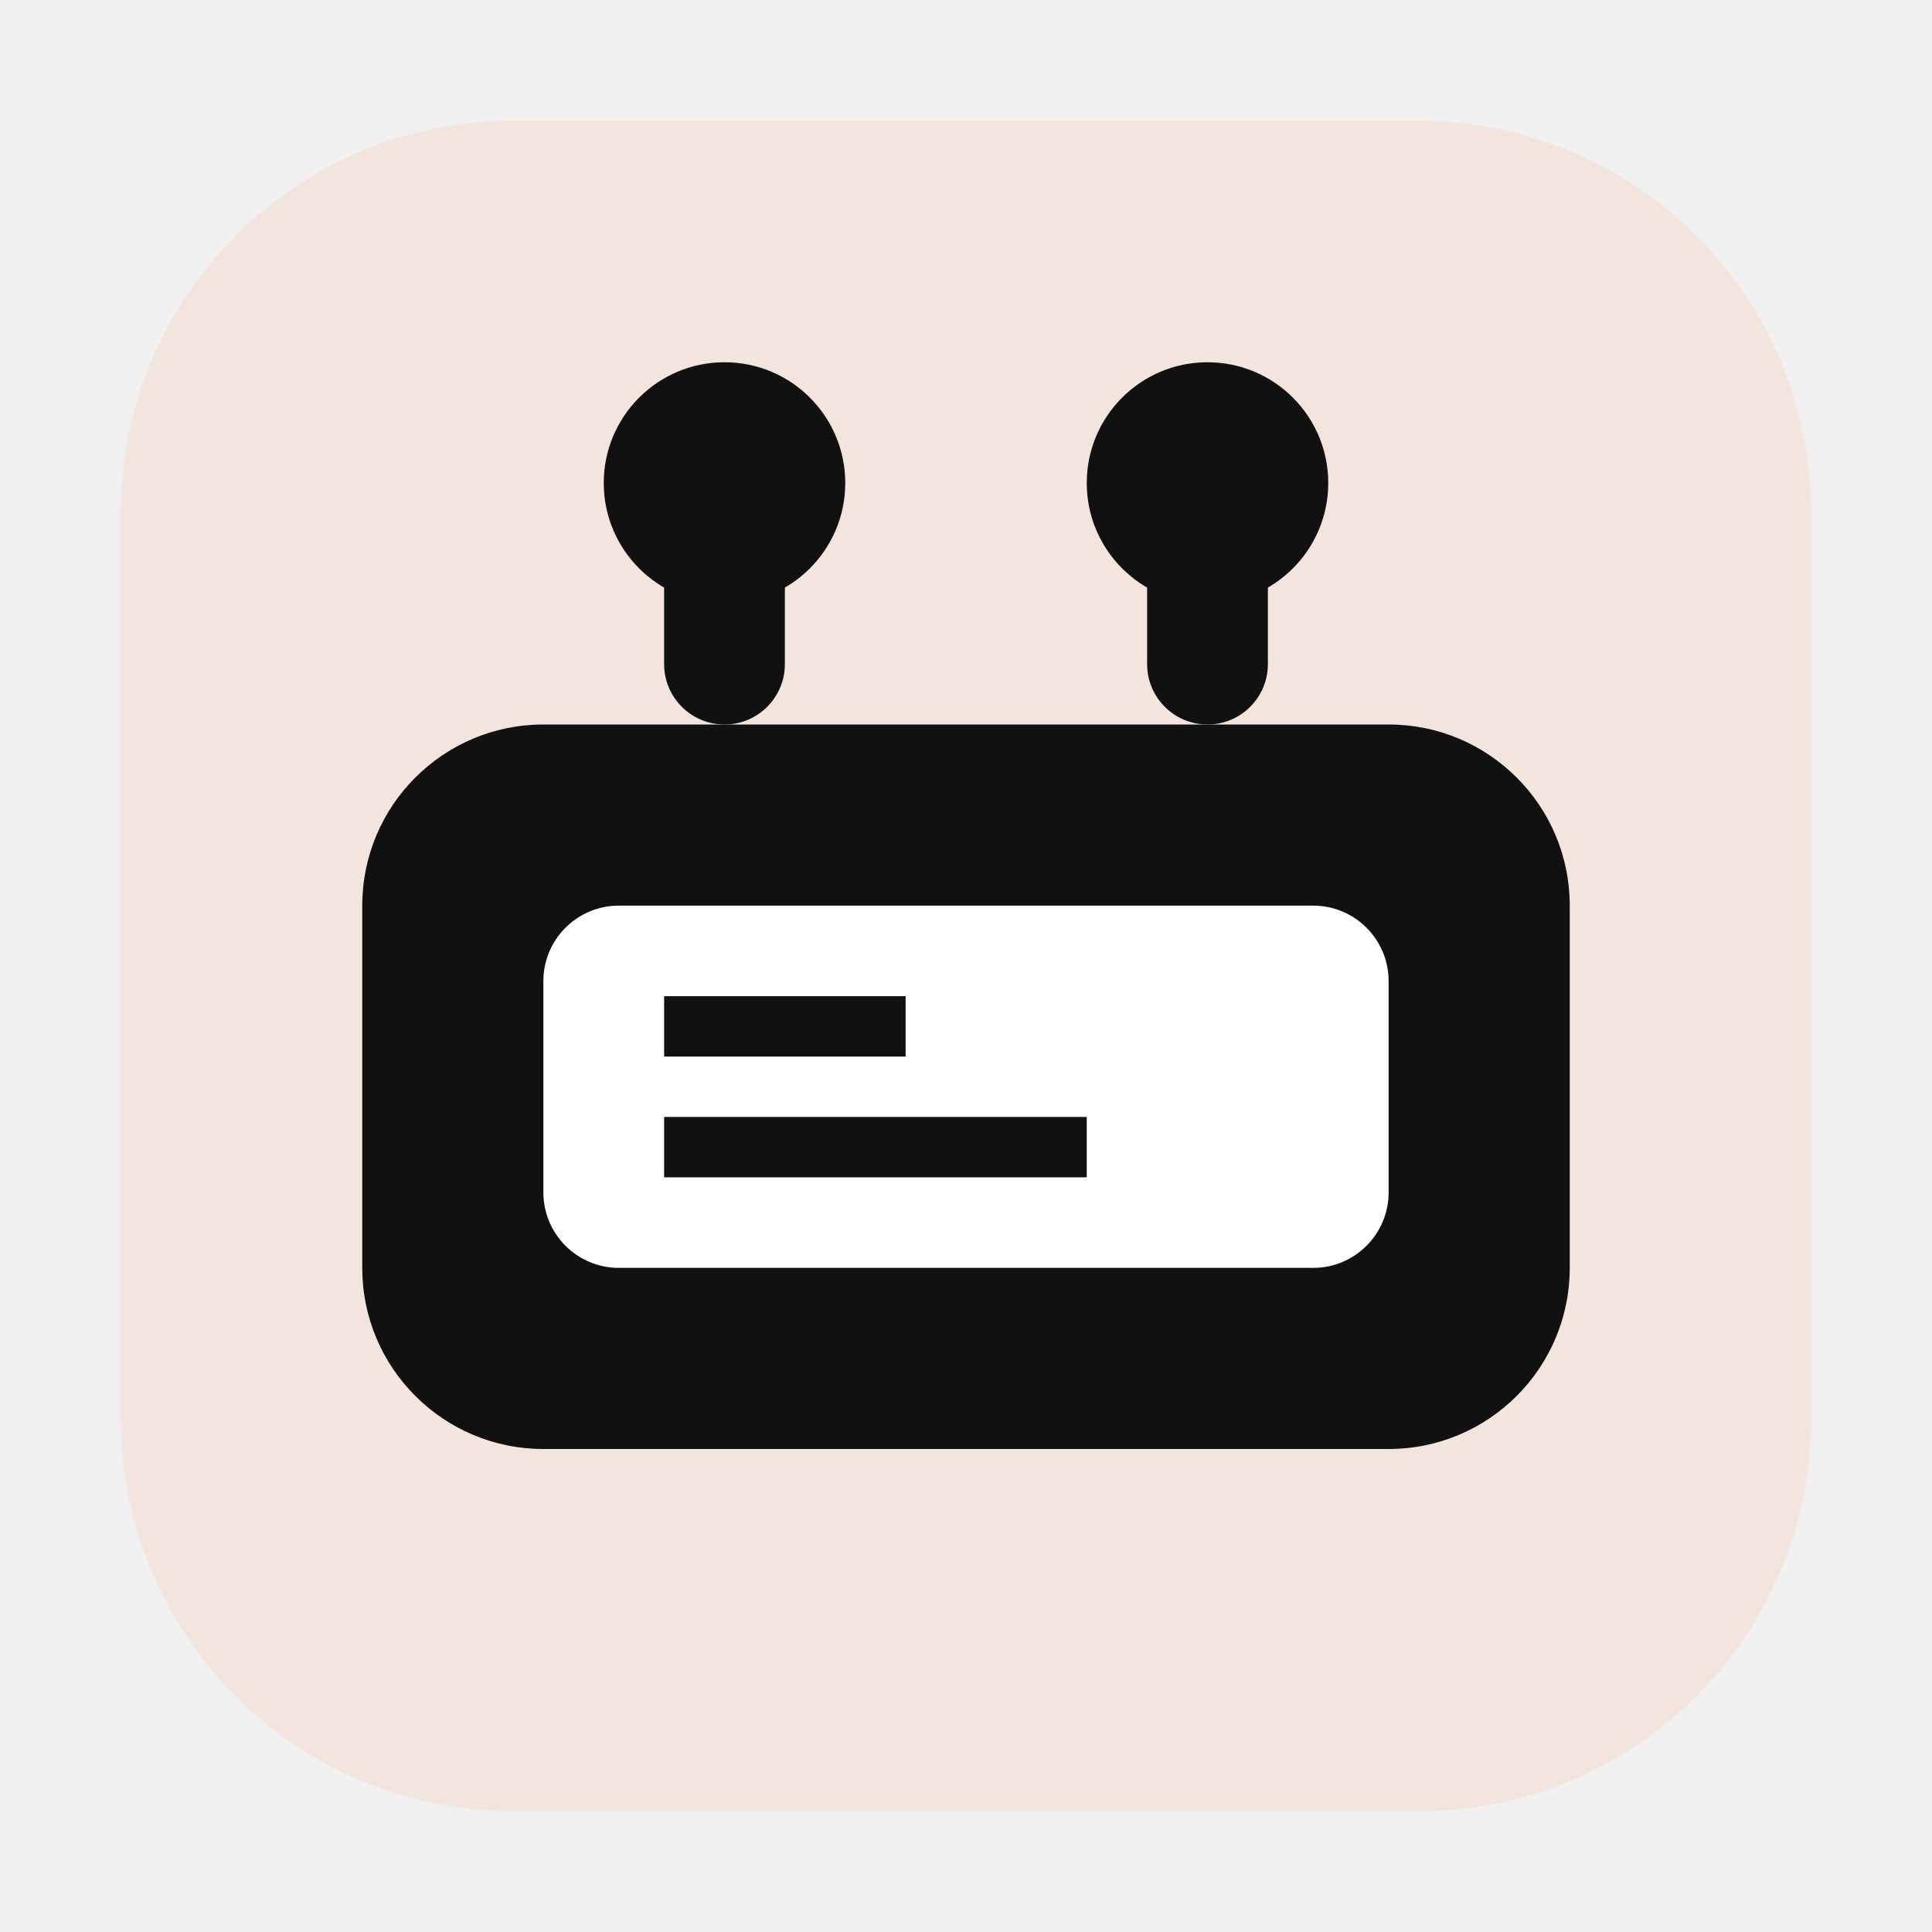
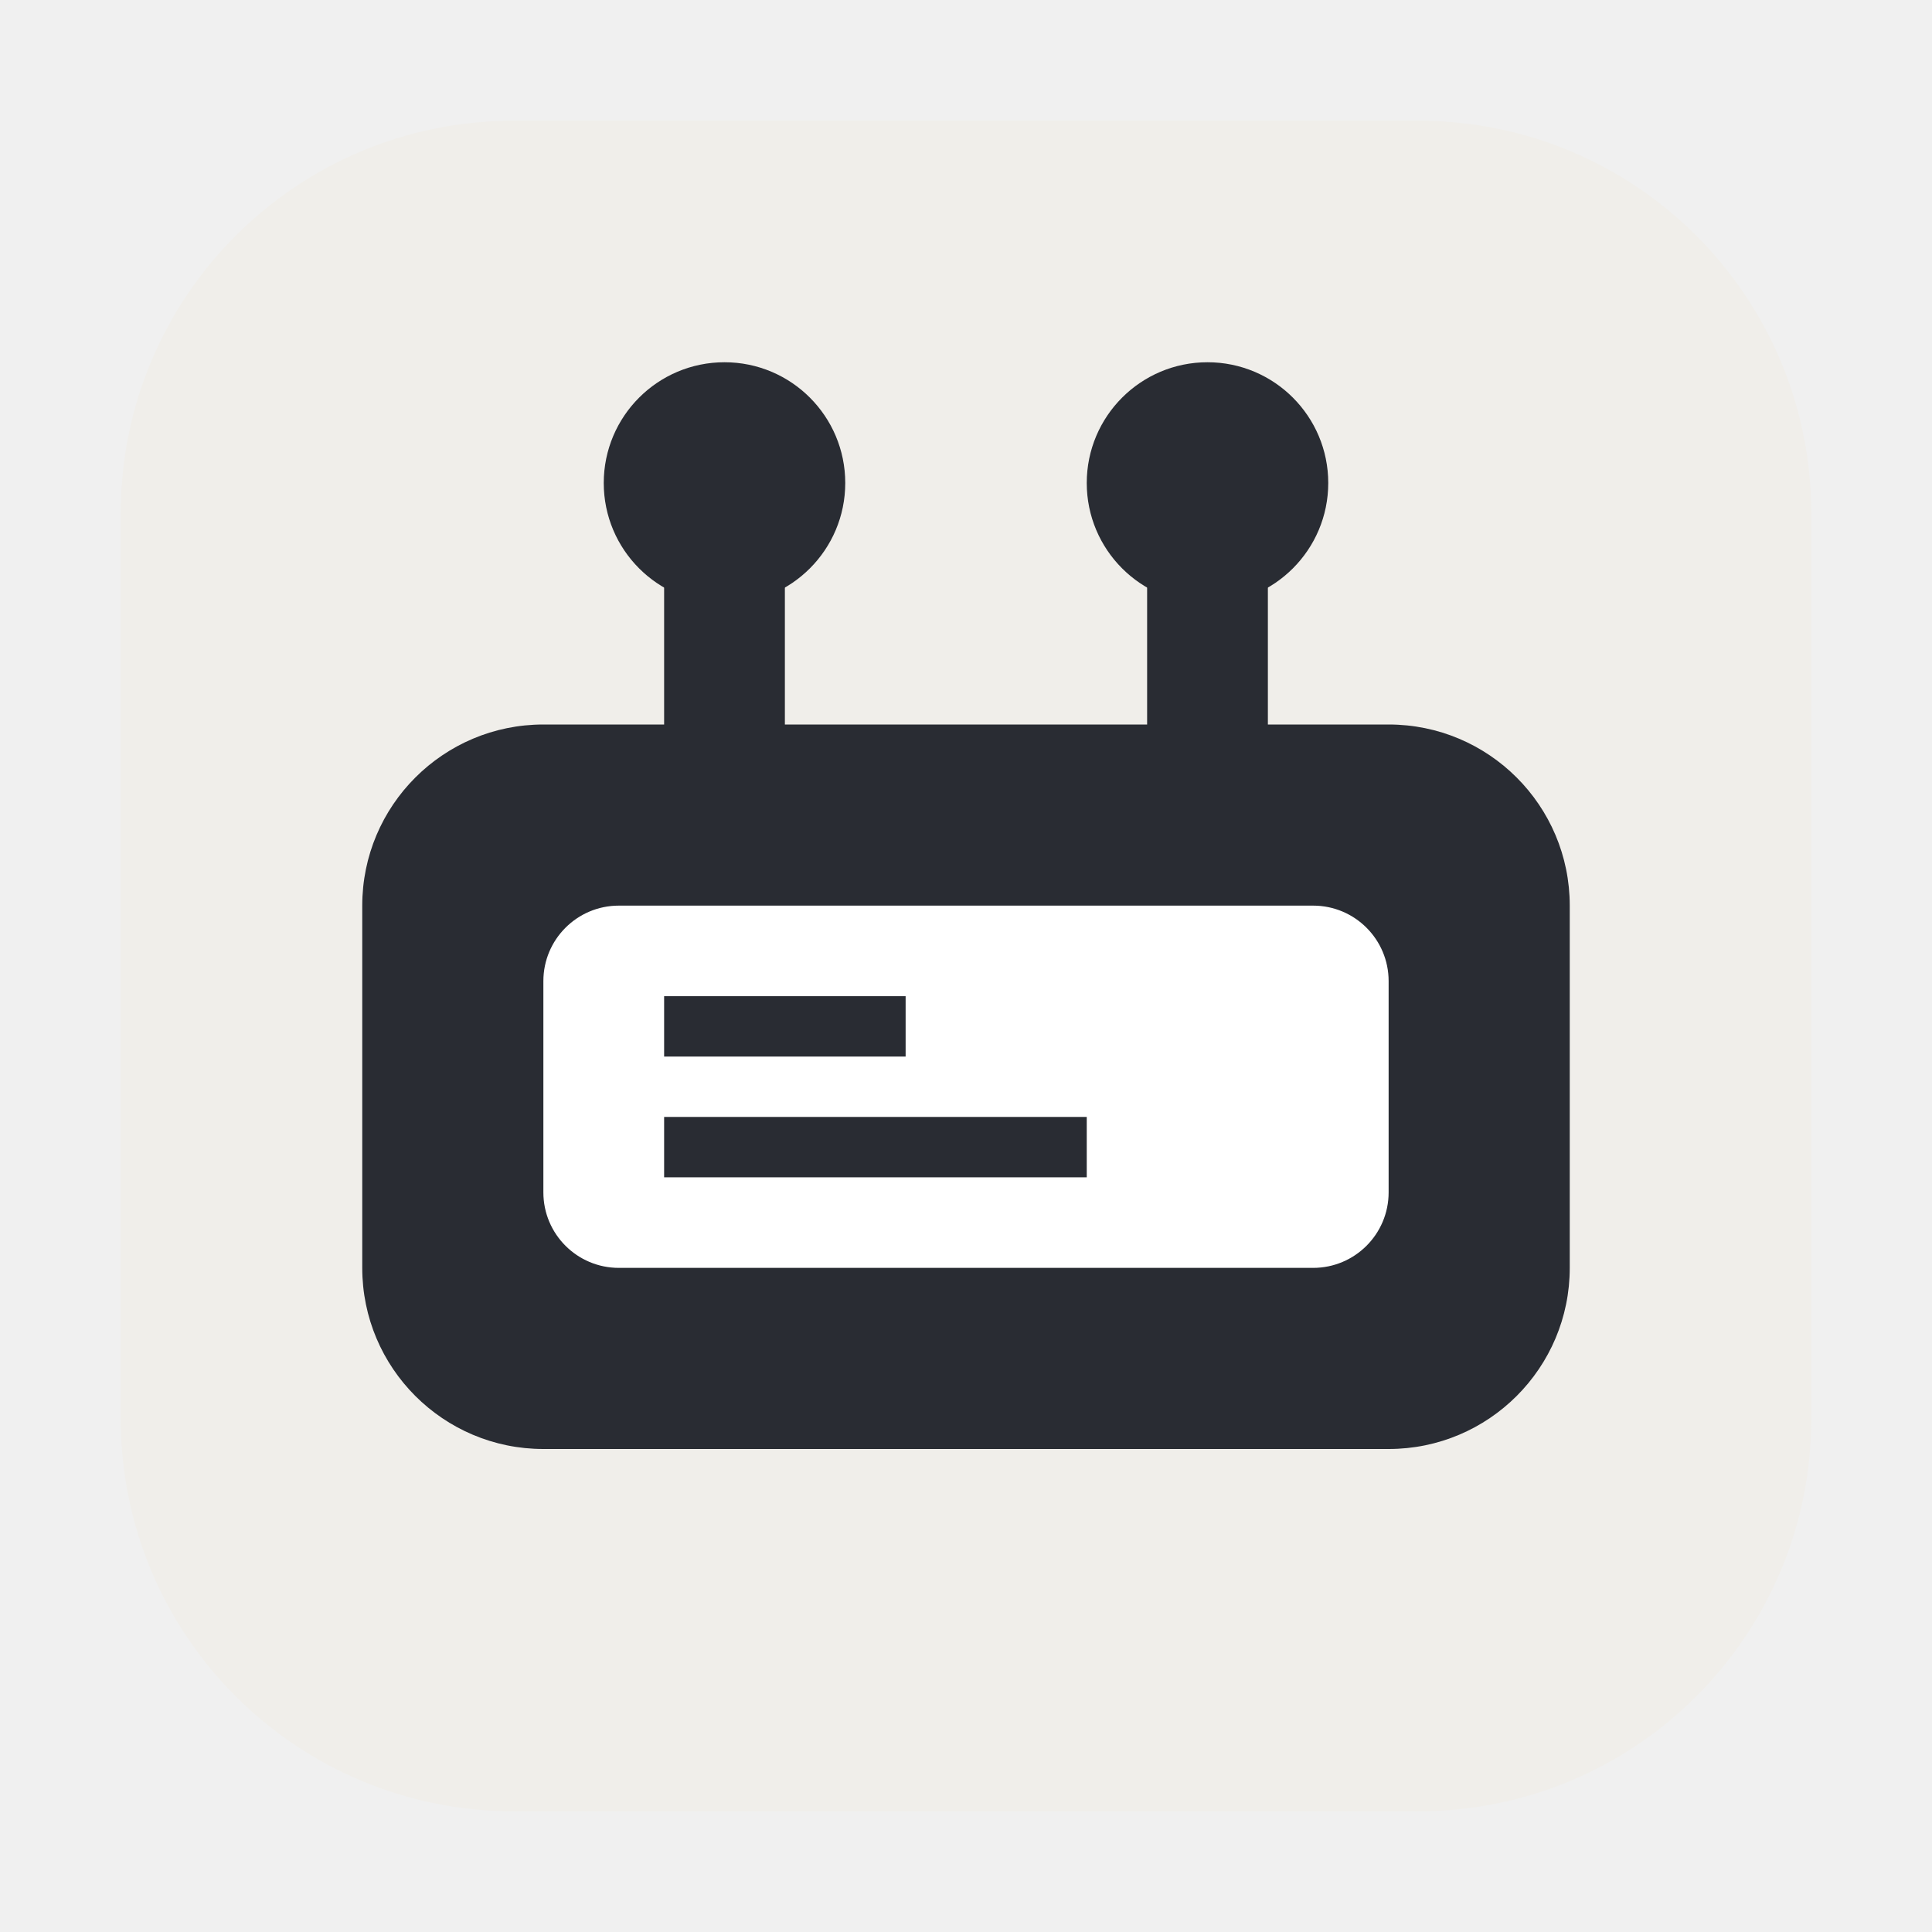
<svg xmlns="http://www.w3.org/2000/svg" width="512" height="512" viewBox="0 0 512 512" fill="none">
-   <rect x="32" y="32" width="448" height="448" rx="104" fill="#F3E5DE" />
-   <rect x="96" y="192" width="320" height="192" rx="48" fill="#111111" />
+   <rect x="32" y="32" width="448" height="448" rx="104" fill="#F0EEEA" />
+   <g fill="#292C33">
+     <rect x="176" y="128" width="32" height="112" />
+     <rect x="304" y="128" width="32" height="112" />
+     <circle cx="192" cy="128" r="32" />
+     <circle cx="320" cy="128" r="32" />
+     <rect x="96" y="192" width="320" height="192" rx="48" />
+   </g>
  <rect x="144" y="240" width="224" height="96" rx="20" fill="#FFFFFF" />
-   <rect x="176" y="128" width="32" height="64" rx="16" fill="#111111" />
-   <rect x="304" y="128" width="32" height="64" rx="16" fill="#111111" />
-   <circle cx="192" cy="128" r="32" fill="#111111" />
-   <circle cx="320" cy="128" r="32" fill="#111111" />
-   <line x1="176" y1="272" x2="240" y2="272" stroke="#111111" stroke-width="16" />
-   <line x1="176" y1="304" x2="288" y2="304" stroke="#111111" stroke-width="16" />
+   <line x1="176" y1="272" x2="240" y2="272" stroke="#292C33" stroke-width="16" />
+   <line x1="176" y1="304" x2="288" y2="304" stroke="#292C33" stroke-width="16" />
</svg>
